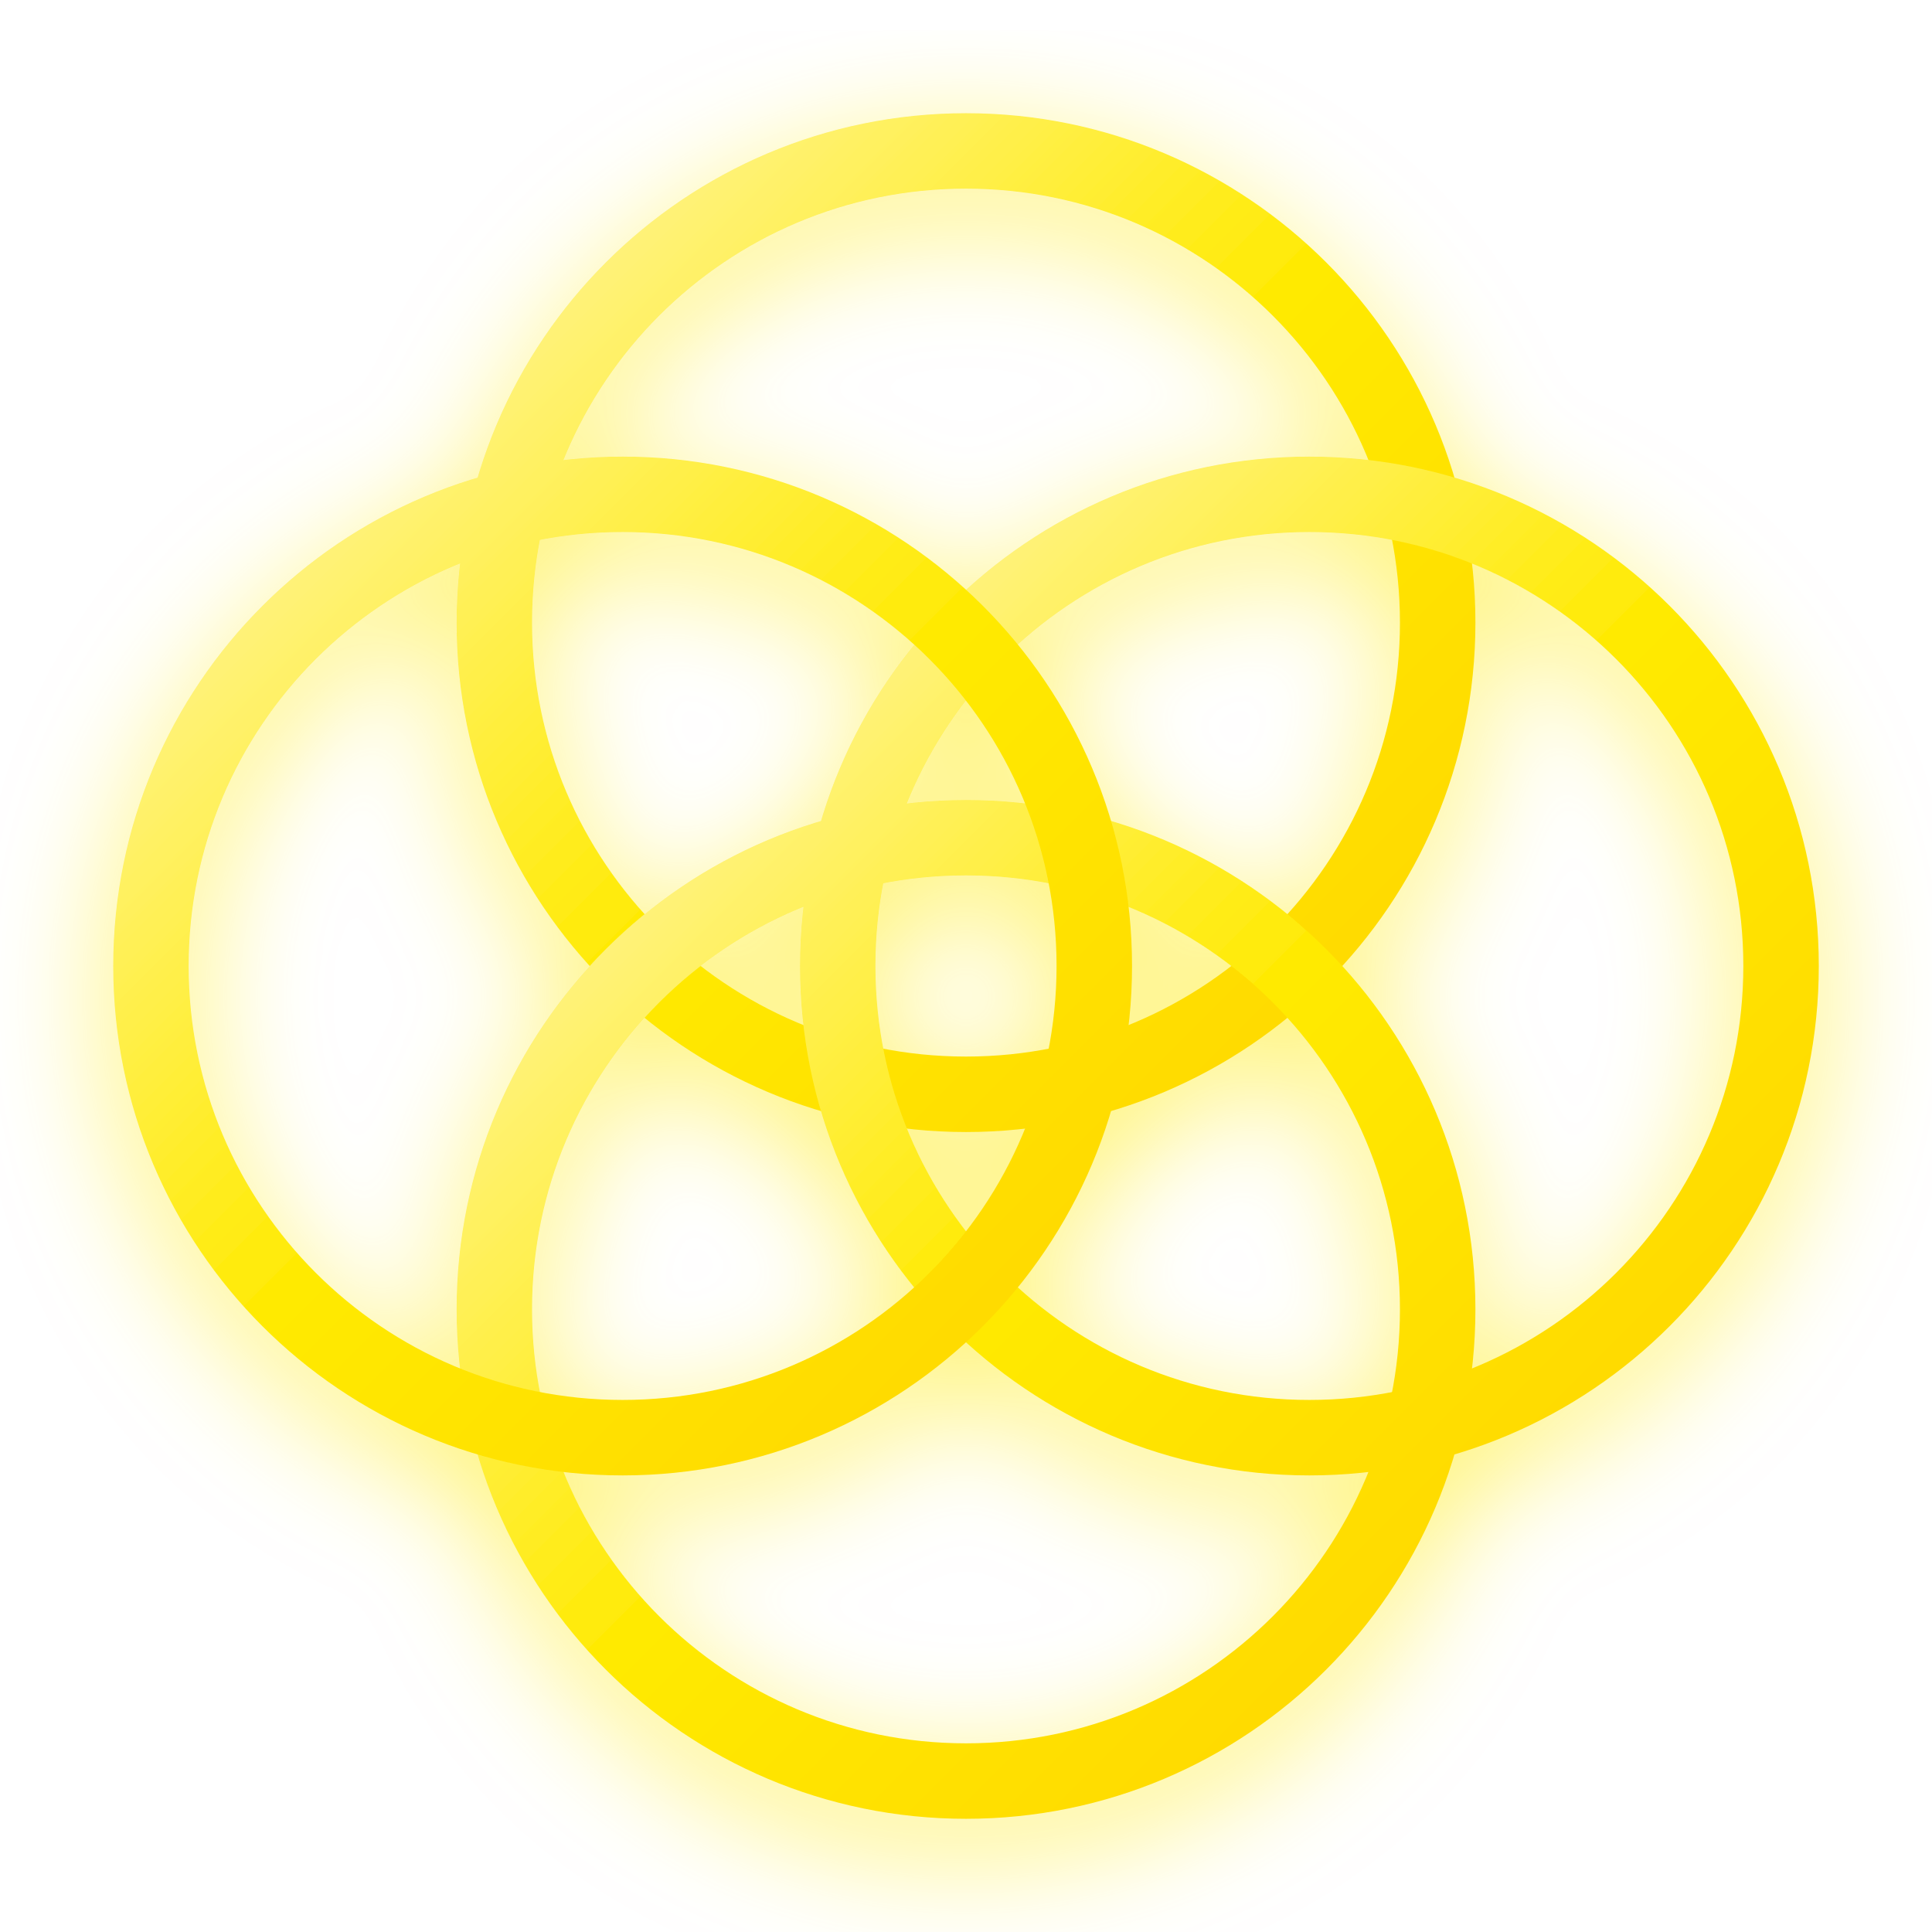
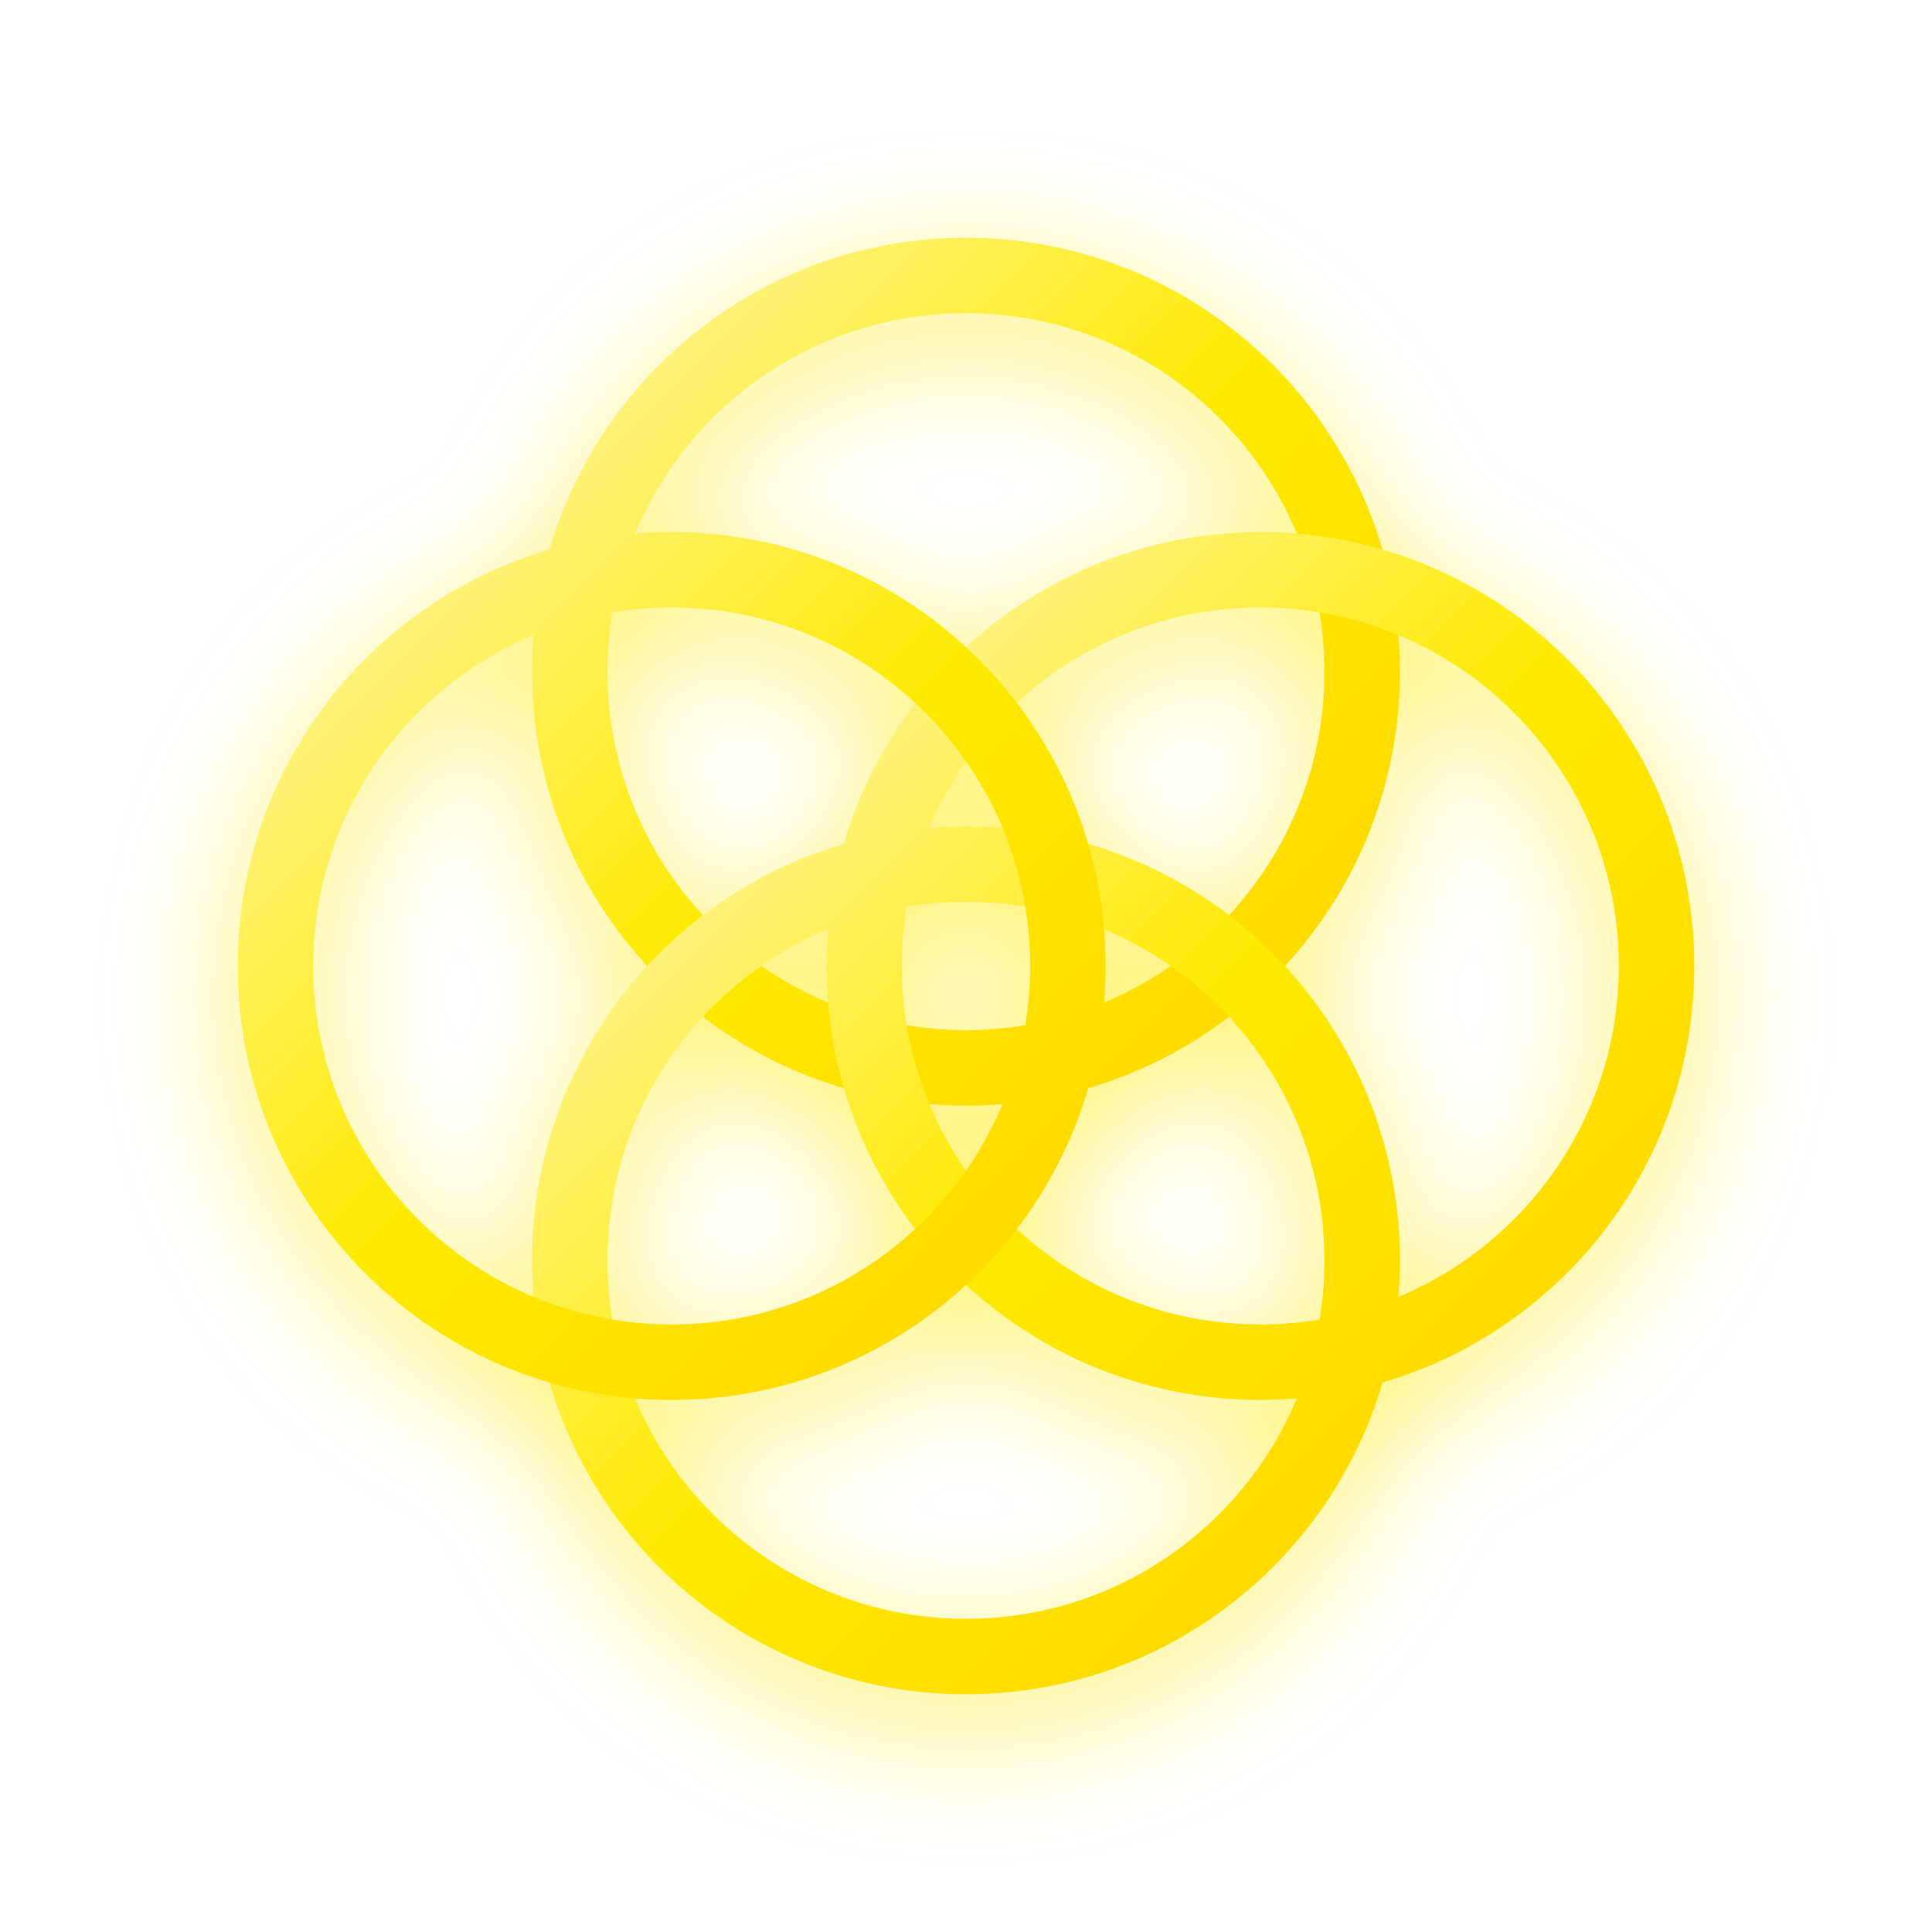
<svg xmlns="http://www.w3.org/2000/svg" width="512" height="512" viewBox="0 0 512 512" fill="none">
  <defs>
    <linearGradient id="yellow-line-grad" x1="0%" y1="0%" x2="100%" y2="100%">
      <stop offset="0%" stop-color="#FFF59D" />
      <stop offset="50%" stop-color="#FFEA00" />
      <stop offset="100%" stop-color="#FFD600" />
    </linearGradient>
    <filter id="yellow-glow" x="-20%" y="-20%" width="140%" height="140%">
      <feDropShadow dx="0" dy="8" stdDeviation="16" flood-color="#FFEA00" flood-opacity="0.6" />
    </filter>
  </defs>
  <g filter="url(#yellow-glow)">
-     <circle cx="256" cy="165" r="125" fill="none" stroke="url(#yellow-line-grad)" stroke-width="20" />
-     <circle cx="347" cy="256" r="125" fill="none" stroke="url(#yellow-line-grad)" stroke-width="20" />
-     <circle cx="256" cy="347" r="125" fill="none" stroke="url(#yellow-line-grad)" stroke-width="20" />
-     <circle cx="165" cy="256" r="125" fill="none" stroke="url(#yellow-line-grad)" stroke-width="20" />
+     <circle cx="256" cy="178" r="105" fill="none" stroke="url(#yellow-line-grad)" stroke-width="20" />
+     <circle cx="334" cy="256" r="105" fill="none" stroke="url(#yellow-line-grad)" stroke-width="20" />
+     <circle cx="256" cy="334" r="105" fill="none" stroke="url(#yellow-line-grad)" stroke-width="20" />
+     <circle cx="178" cy="256" r="105" fill="none" stroke="url(#yellow-line-grad)" stroke-width="20" />
  </g>
</svg>
